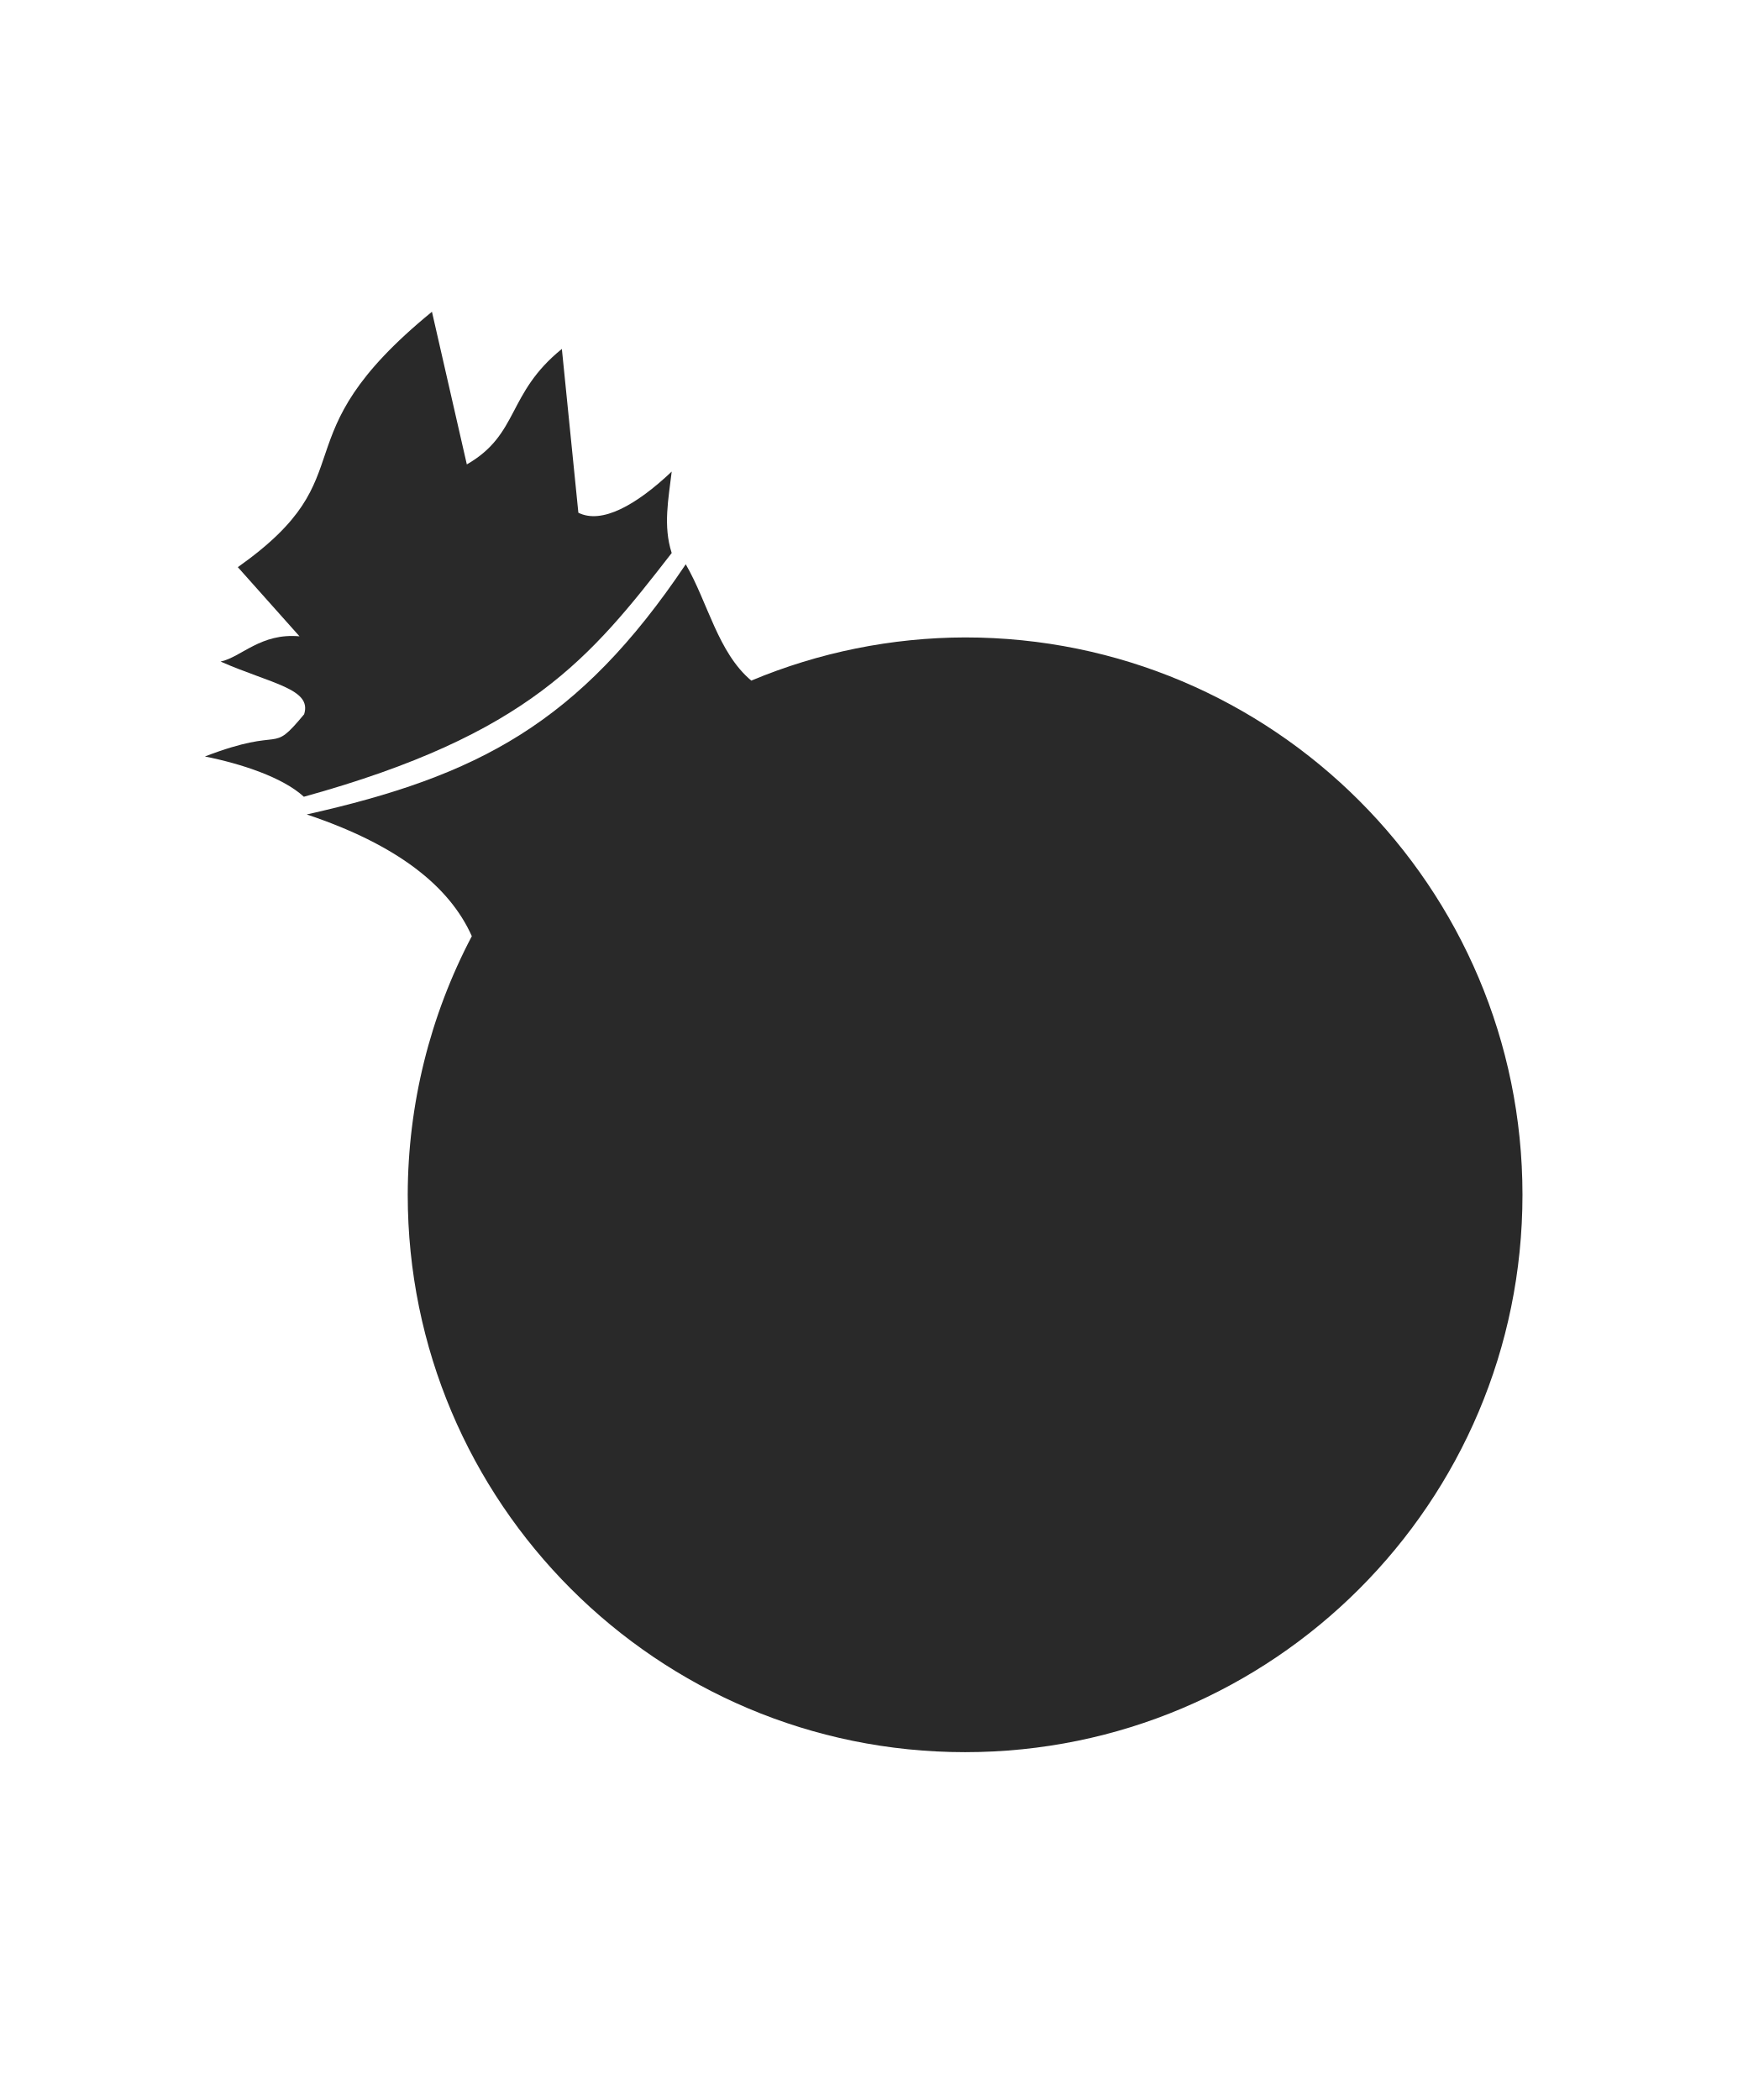
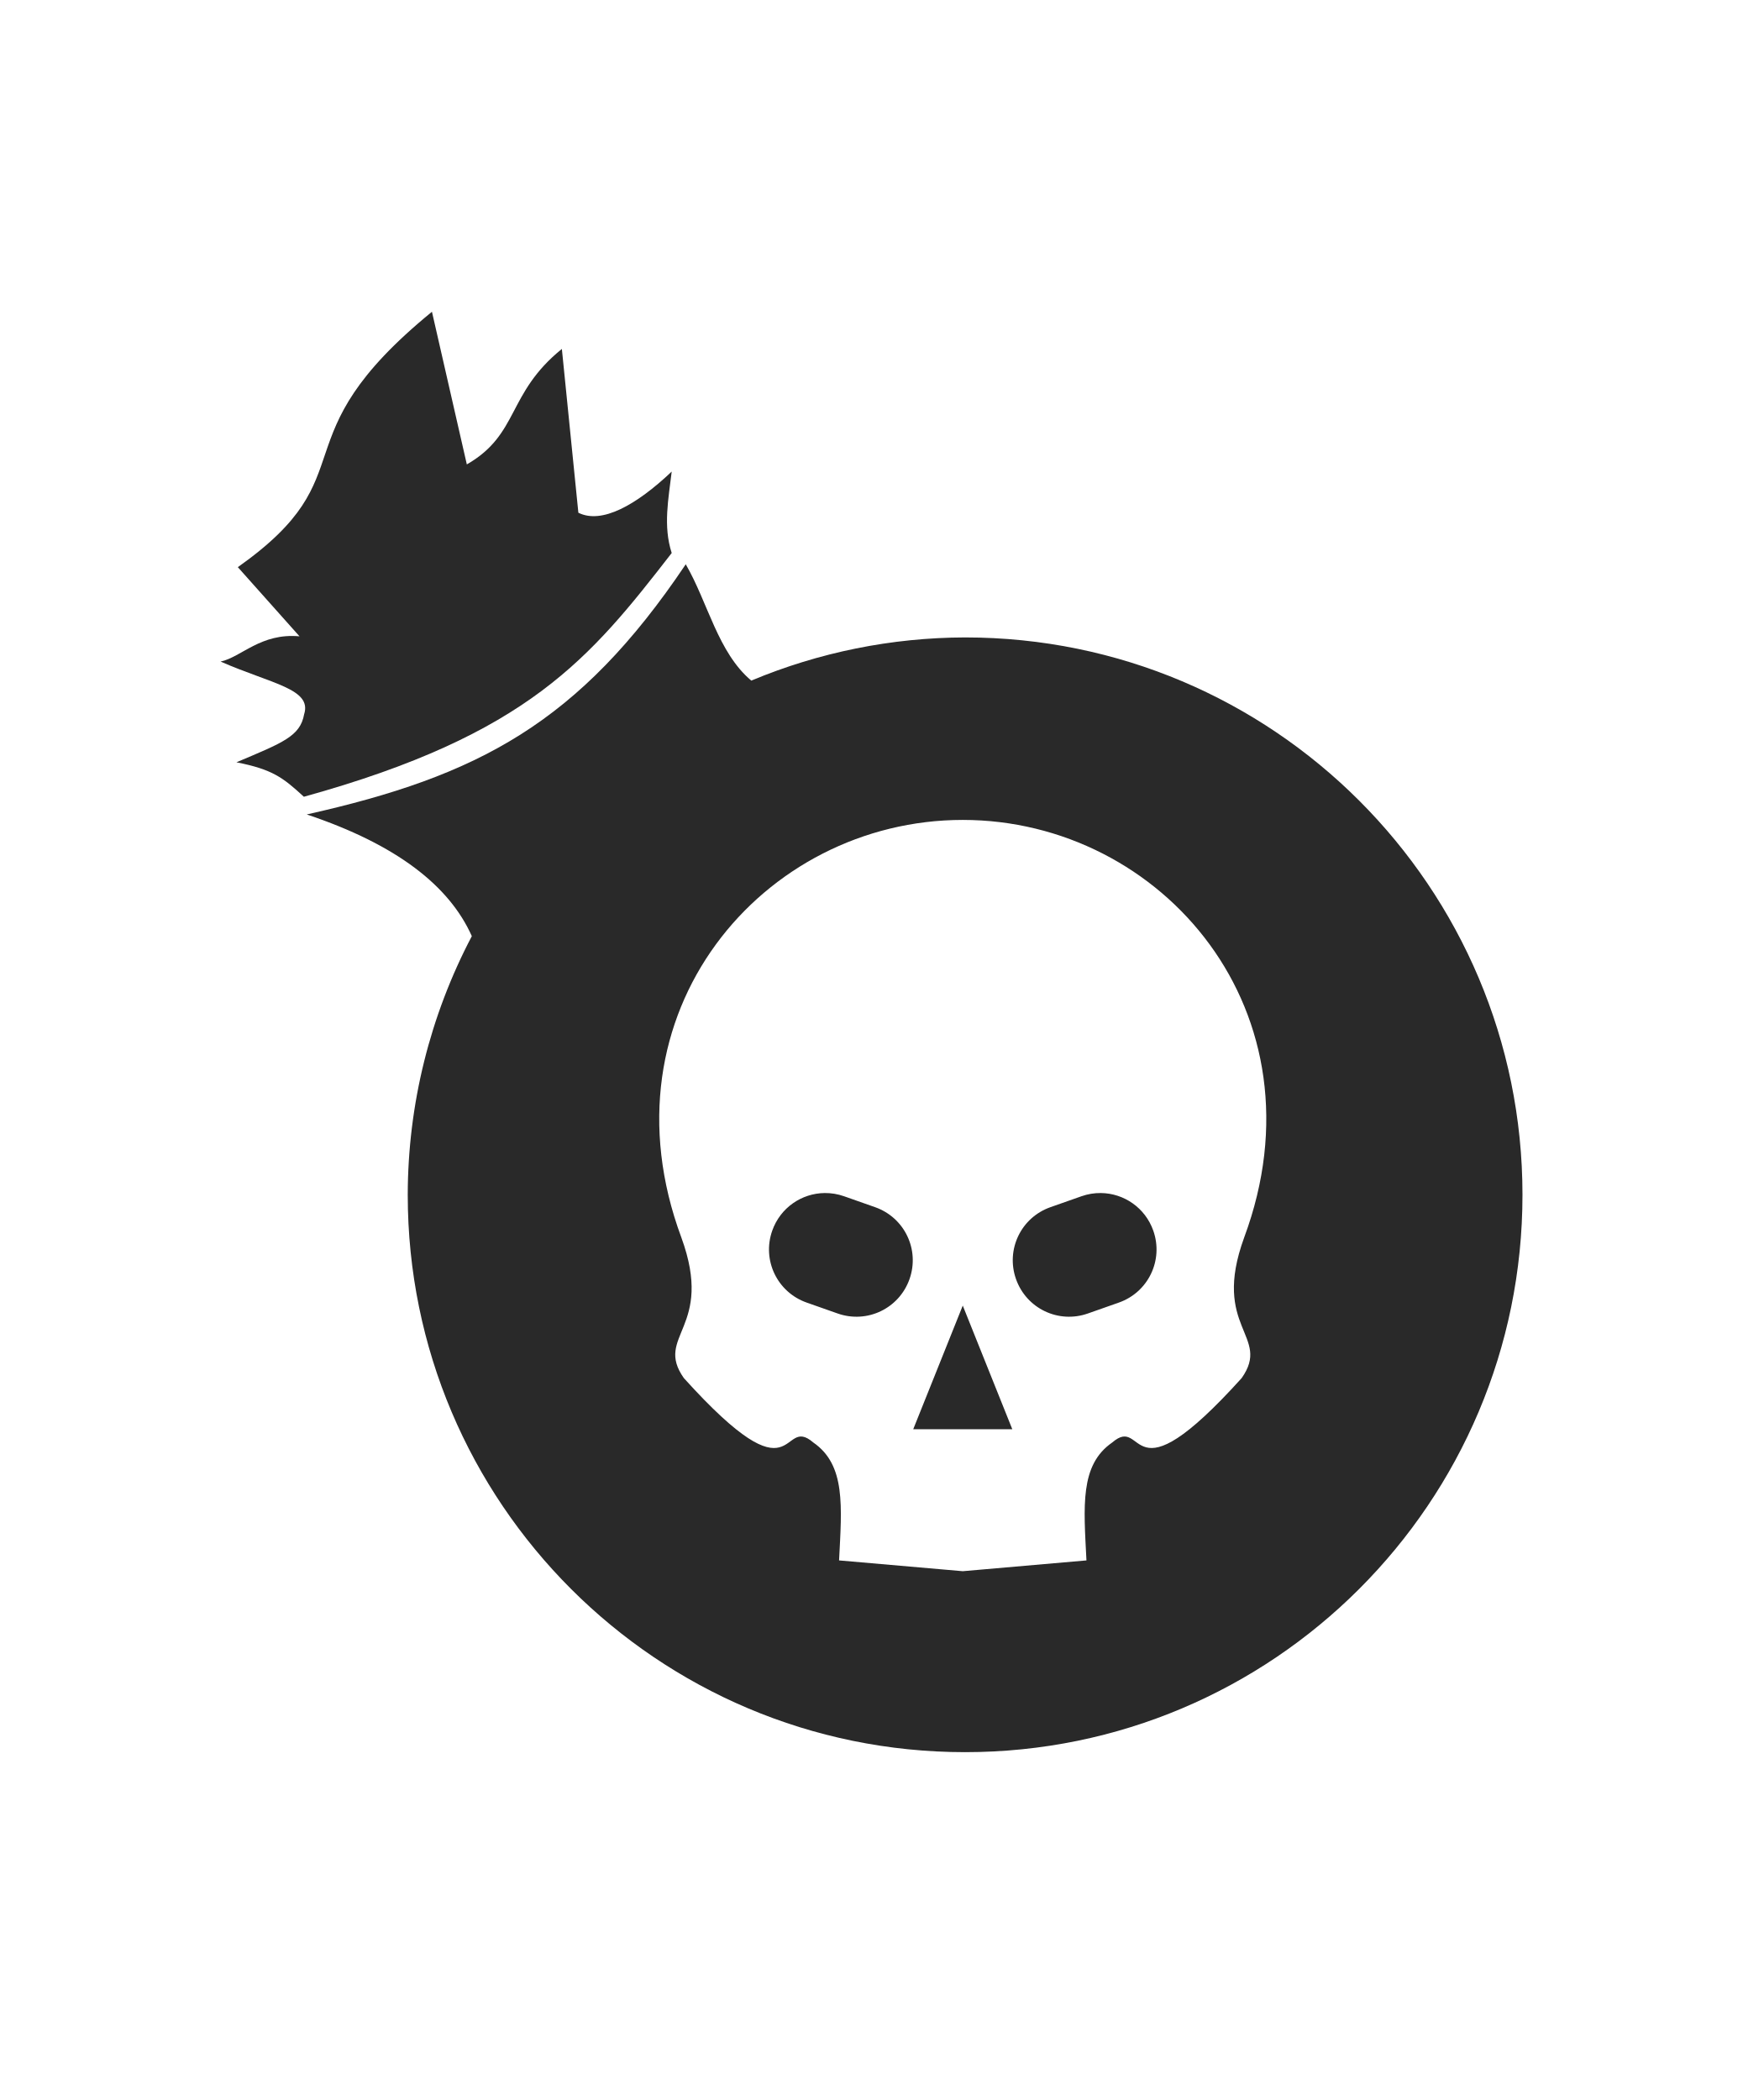
<svg xmlns="http://www.w3.org/2000/svg" width="210mm" height="250mm" viewBox="0 0 210 250" version="1.1" id="svg8">
  <defs id="defs2" />
  <g id="layer1" transform="translate(0,-47)" />
  <g id="layer3" transform="translate(0,-47)">
-     <path style="opacity:1;fill:#292929;fill-opacity:1;fill-rule:nonzero;stroke:none;stroke-width:3;stroke-linecap:round;stroke-linejoin:miter;stroke-miterlimit:4;stroke-dasharray:none;stroke-opacity:1;paint-order:fill markers stroke" d="m 81.637,114.177 c -12.702,18.916 -24.708,25.208 -45.119,29.782 10.748,3.595 16.984,8.517 19.651,14.489 a 66.353,66.353 0 0 0 -7.629,30.789 66.353,66.353 0 0 0 66.353,66.354 66.353,66.353 0 0 0 66.354,-66.354 66.353,66.353 0 0 0 -66.354,-66.353 66.353,66.353 0 0 0 -25.455,5.141 c -3.98,-3.352 -5.153,-9.276 -7.801,-13.849 z" id="path1873" />
-     <path style="fill:#292929;fill-opacity:1;stroke:none;stroke-width:0.265px;stroke-linecap:butt;stroke-linejoin:miter;stroke-opacity:1" d="m 36.173,141.852 c 26.799,-7.416 34.089,-16.514 43.792,-29.017 -1.045,-3.231 -0.377,-6.463 0,-9.694 -4.234,4.008 -8.338,6.289 -11.112,4.897 L 66.889,88.539 C 60.304,93.866 61.848,98.679 55.575,102.287 L 51.423,84.114 c -18.724,15.317 -7.304,19.238 -23.11,30.404 l 7.342,8.234 c -4.623,-0.418 -6.899,2.465 -9.395,3.008 6.072,2.66 10.912,3.243 9.946,6.273 -4.132,4.988 -2.104,1.291 -11.813,5.024 4.257,0.847 9.253,2.466 11.781,4.795 z" id="path1877" />
+     <path style="opacity:1;fill:#292929;fill-opacity:1;fill-rule:nonzero;stroke:none;stroke-width:11.339;stroke-linecap:round;stroke-linejoin:miter;stroke-miterlimit:4;stroke-dasharray:none;stroke-opacity:1;paint-order:fill markers stroke" d="M 308.551 253.896 C 260.542 325.391 215.165 349.171 138.021 366.457 C 178.645 380.045 202.215 398.65 212.295 421.221 A 250.784 250.784 0 0 0 183.461 537.59 A 250.784 250.784 0 0 0 434.244 788.373 A 250.784 250.784 0 0 0 685.029 537.59 A 250.784 250.784 0 0 0 434.244 286.807 A 250.784 250.784 0 0 0 338.035 306.236 C 322.994 293.568 318.561 271.177 308.551 253.896 z M 433.189 368.918 C 523.066 368.918 597.317 455.686 559.812 556.797 C 544.837 597.747 572.188 600.863 558.691 620.051 C 506.774 677.592 515.575 635.985 500.422 649.057 C 485.782 659.185 487.621 677.713 488.844 702.096 L 433.189 706.951 L 377.535 702.096 C 378.757 677.713 380.597 659.185 365.957 649.057 C 350.804 635.985 359.605 677.592 307.688 620.051 C 294.191 600.863 321.542 597.749 306.566 556.799 C 269.062 455.688 343.313 368.918 433.189 368.918 z M 371.049 536.797 C 360.705 536.911 351.105 543.392 347.459 553.742 C 342.792 566.991 349.7 581.415 362.949 586.082 L 376.898 590.996 C 390.147 595.663 404.571 588.755 409.238 575.506 C 413.906 562.257 406.997 547.833 393.748 543.166 L 379.797 538.252 C 376.899 537.231 373.945 536.767 371.049 536.797 z M 495.33 536.797 C 492.434 536.765 489.48 537.231 486.582 538.252 L 472.631 543.166 C 459.382 547.833 452.473 562.257 457.141 575.506 C 461.808 588.755 476.232 595.663 489.48 590.996 L 503.43 586.082 C 516.678 581.415 523.587 566.991 518.92 553.742 C 515.274 543.392 505.673 536.911 495.33 536.797 z M 433.189 587.443 L 410.898 643.078 L 455.48 643.078 L 433.189 587.443 z " transform="matrix(0.2645833,0,0,0.2645833,0,47)" id="path1873" />
+     <path style="fill:#292929;fill-opacity:1;stroke:none;stroke-width:0.265px;stroke-linecap:butt;stroke-linejoin:miter;stroke-opacity:1" d="m 36.173,141.852 c 26.799,-7.416 34.089,-16.514 43.792,-29.017 -1.045,-3.231 -0.377,-6.463 0,-9.694 -4.234,4.008 -8.338,6.289 -11.112,4.897 L 66.889,88.539 C 60.304,93.866 61.848,98.679 55.575,102.287 L 51.423,84.114 c -18.724,15.317 -7.304,19.238 -23.11,30.404 l 7.342,8.234 c -4.623,-0.418 -6.899,2.465 -9.395,3.008 6.072,2.66 10.912,3.243 9.946,6.273 -0.475,2.617 -2.5,3.366 -8.058,5.715 4.257,0.847 5.498,1.774 8.026,4.103 z" id="path1877" />
  </g>
</svg>
